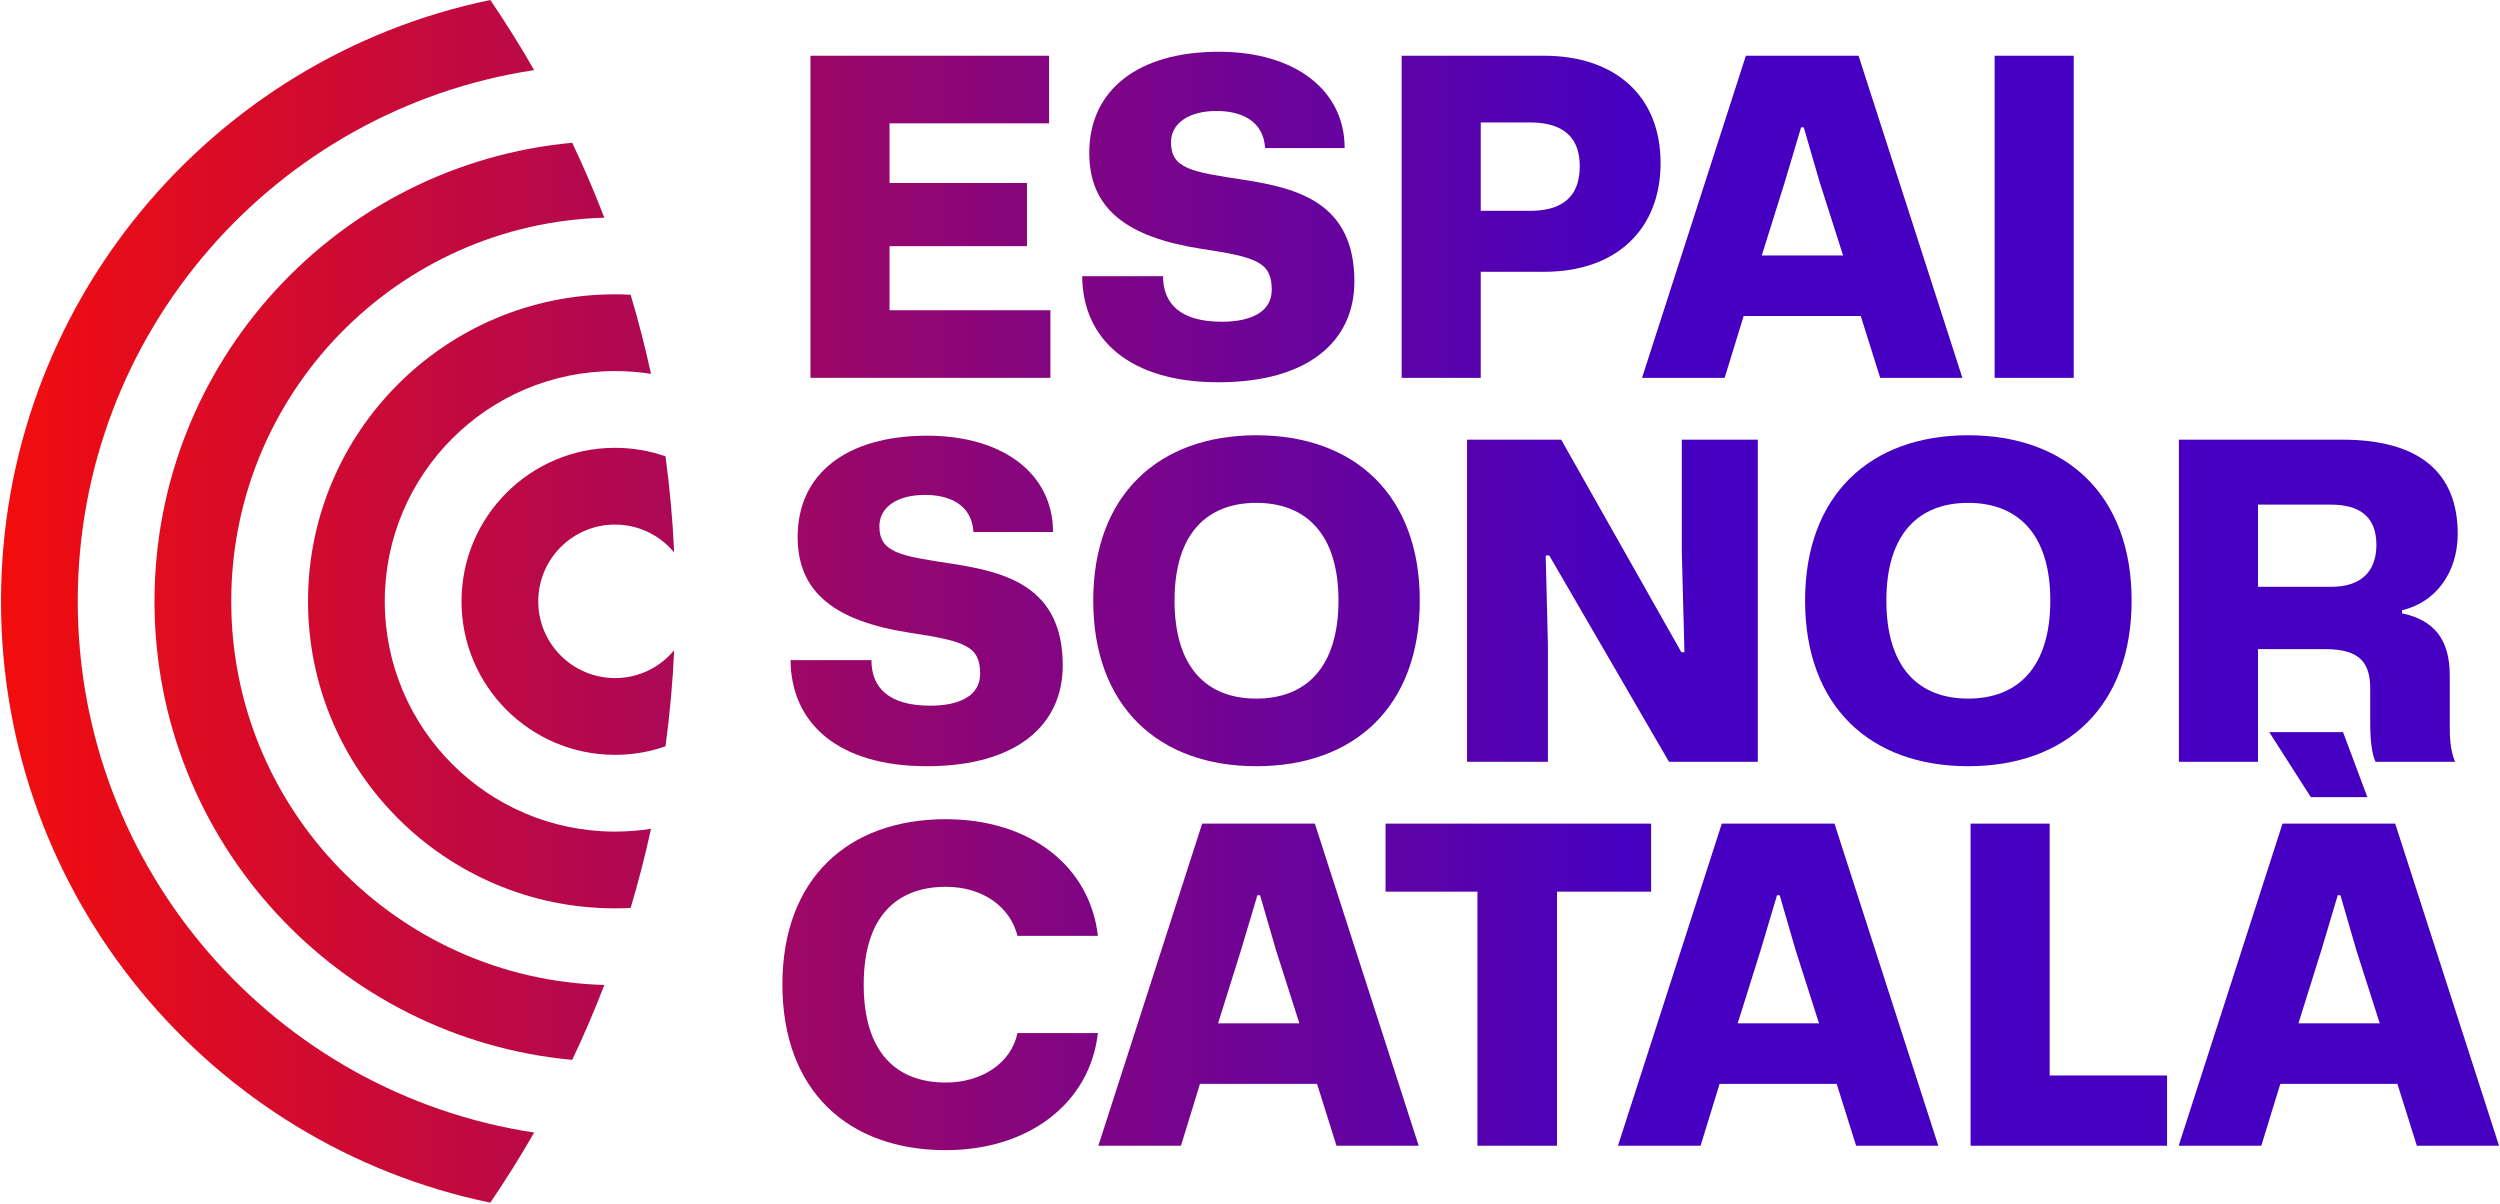
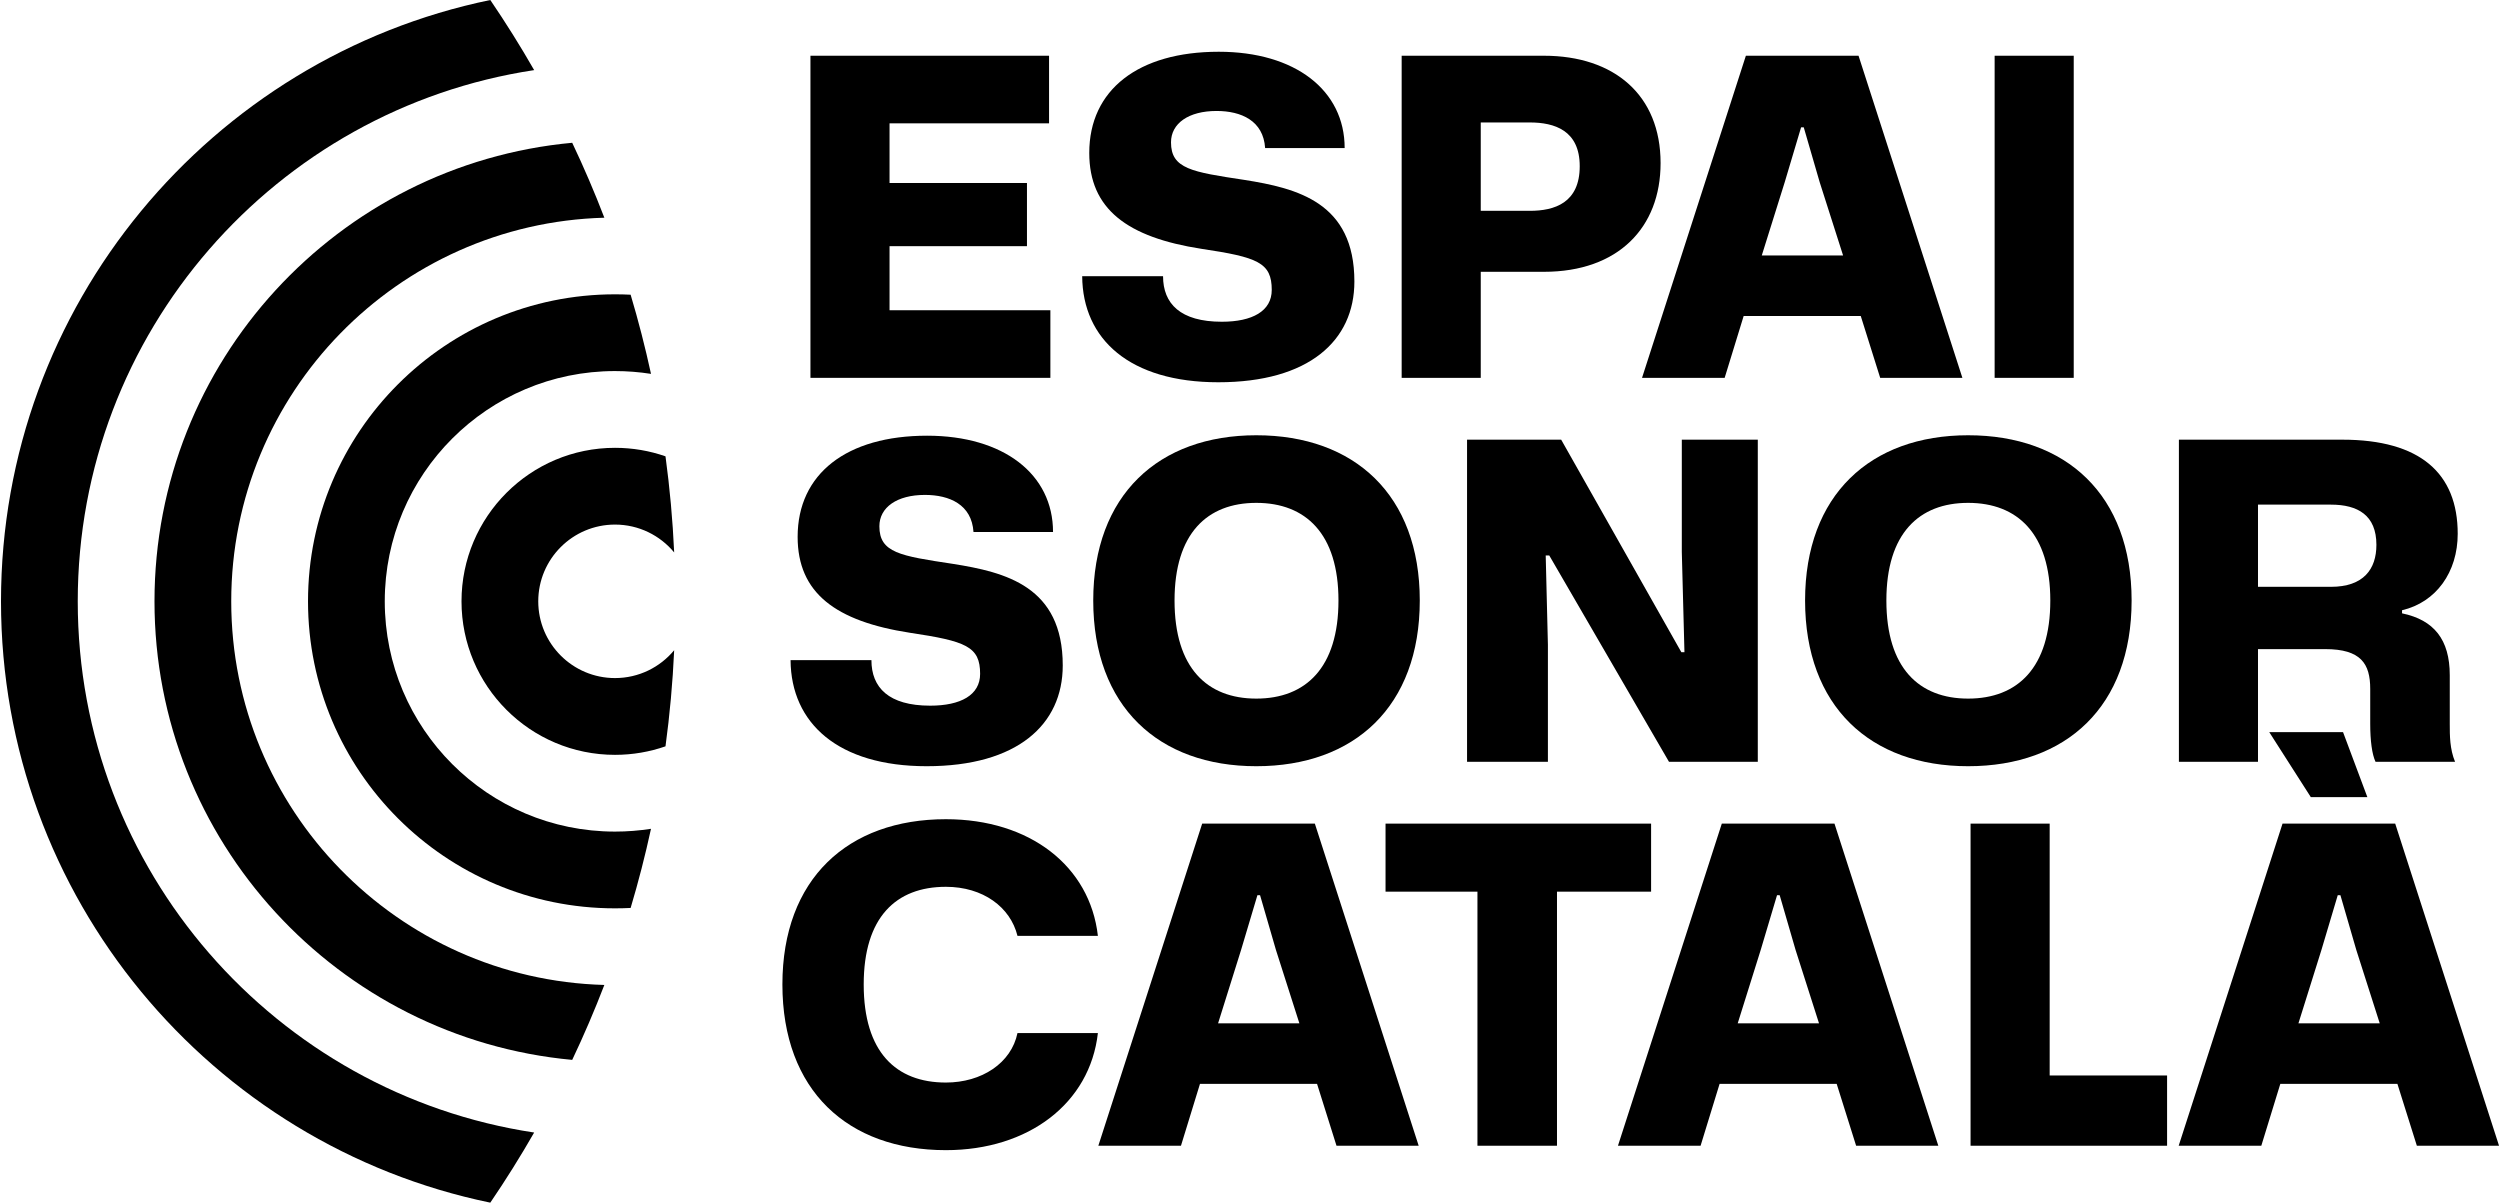
<svg xmlns="http://www.w3.org/2000/svg" width="1290" height="621" viewBox="0 0 1290 621" version="1.1" xml:space="preserve" style="fill-rule:evenodd;clip-rule:evenodd;stroke-linejoin:round;stroke-miterlimit:2;">
  <g transform="matrix(1,0,0,1,-1616,0)">
    <g id="logo-esc-color" transform="matrix(1,0,0,1,1616.51,0)">
      <rect x="0" y="0" width="1288.99" height="620.569" style="fill:none;" />
      <clipPath id="_clip1">
        <rect x="0" y="0" width="1288.99" height="620.569" />
      </clipPath>
      <g clip-path="url(#_clip1)">
        <g transform="matrix(0.600619,0,0,0.600619,-638.426,-434.578)">
          <g>
            <g transform="matrix(2.79144,0,0,2.79144,-2783.9,-1535.82)">
-               <path d="M1528.68,1179.53C1442.76,1161.77 1378.09,1085.61 1378.09,994.462C1378.09,903.313 1442.76,827.15 1528.68,809.393C1533.45,816.397 1537.95,823.595 1542.18,830.971C1462.71,842.986 1401.71,911.657 1401.71,994.462C1401.71,1077.27 1462.71,1145.94 1542.18,1157.95C1537.95,1165.33 1533.45,1172.53 1528.68,1179.53Z" style="fill:url(#_Linear2);" />
+               <path d="M1528.68,1179.53C1442.76,1161.77 1378.09,1085.61 1378.09,994.462C1378.09,903.313 1442.76,827.15 1528.68,809.393C1533.45,816.397 1537.95,823.595 1542.18,830.971C1462.71,842.986 1401.71,911.657 1401.71,994.462C1401.71,1077.27 1462.71,1145.94 1542.18,1157.95C1537.95,1165.33 1533.45,1172.53 1528.68,1179.53Z" style="fill:currentColor;" />
            </g>
            <g transform="matrix(2.79144,0,0,2.79144,-2783.9,-1535.82)">
-               <path d="M1553.89,1135.59C1481.83,1128.93 1425.33,1068.24 1425.33,994.462C1425.33,920.681 1481.83,859.992 1553.89,853.335C1557.47,860.87 1560.77,868.561 1563.78,876.396C1500.11,878.137 1448.95,930.372 1448.95,994.462C1448.95,1058.55 1500.11,1110.79 1563.78,1112.53C1560.77,1120.36 1557.47,1128.05 1553.89,1135.59Z" style="fill:url(#_Linear3);" />
+               <path d="M1553.89,1135.59C1481.83,1128.93 1425.33,1068.24 1425.33,994.462C1425.33,920.681 1481.83,859.992 1553.89,853.335C1557.47,860.87 1560.77,868.561 1563.78,876.396C1500.11,878.137 1448.95,930.372 1448.95,994.462C1448.95,1058.55 1500.11,1110.79 1563.78,1112.53C1560.77,1120.36 1557.47,1128.05 1553.89,1135.59Z" style="fill:currentColor;" />
            </g>
            <g transform="matrix(2.79144,0,0,2.79144,-2783.9,-1535.82)">
-               <path d="M1571.87,1088.83C1570.28,1088.91 1568.67,1088.95 1567.06,1088.95C1514.91,1088.95 1472.58,1046.61 1472.58,994.462C1472.58,942.312 1514.91,899.974 1567.06,899.974C1568.67,899.974 1570.28,900.014 1571.87,900.094C1574.26,908.092 1576.35,916.218 1578.14,924.457C1574.53,923.89 1570.83,923.596 1567.06,923.596C1527.95,923.596 1496.2,955.35 1496.2,994.462C1496.2,1033.57 1527.95,1065.33 1567.06,1065.33C1570.83,1065.33 1574.53,1065.03 1578.14,1064.47C1576.35,1072.71 1574.26,1080.83 1571.87,1088.83Z" style="fill:url(#_Linear4);" />
+               <path d="M1571.87,1088.83C1570.28,1088.91 1568.67,1088.95 1567.06,1088.95C1514.91,1088.95 1472.58,1046.61 1472.58,994.462C1472.58,942.312 1514.91,899.974 1567.06,899.974C1568.67,899.974 1570.28,900.014 1571.87,900.094C1574.26,908.092 1576.35,916.218 1578.14,924.457C1574.53,923.89 1570.83,923.596 1567.06,923.596C1527.95,923.596 1496.2,955.35 1496.2,994.462C1496.2,1033.57 1527.95,1065.33 1567.06,1065.33C1570.83,1065.33 1574.53,1065.03 1578.14,1064.47C1576.35,1072.71 1574.26,1080.83 1571.87,1088.83Z" style="fill:currentColor;" />
            </g>
            <g transform="matrix(2.79144,0,0,2.79144,-2783.9,-1535.82)">
-               <path d="M1582.6,1039.09C1577.74,1040.78 1572.51,1041.71 1567.06,1041.71C1540.99,1041.71 1519.82,1020.54 1519.82,994.462C1519.82,968.387 1540.99,947.218 1567.06,947.218C1572.51,947.218 1577.74,948.14 1582.6,949.836C1583.92,959.567 1584.82,969.432 1585.27,979.411C1580.93,974.177 1574.38,970.84 1567.06,970.84C1554.03,970.84 1543.44,981.424 1543.44,994.462C1543.44,1007.5 1554.03,1018.08 1567.06,1018.08C1574.38,1018.08 1580.93,1014.75 1585.27,1009.51C1584.82,1019.49 1583.92,1029.36 1582.6,1039.09Z" style="fill:url(#_Linear5);" />
+               <path d="M1582.6,1039.09C1577.74,1040.78 1572.51,1041.71 1567.06,1041.71C1540.99,1041.71 1519.82,1020.54 1519.82,994.462C1519.82,968.387 1540.99,947.218 1567.06,947.218C1572.51,947.218 1577.74,948.14 1582.6,949.836C1583.92,959.567 1584.82,969.432 1585.27,979.411C1580.93,974.177 1574.38,970.84 1567.06,970.84C1554.03,970.84 1543.44,981.424 1543.44,994.462C1543.44,1007.5 1554.03,1018.08 1567.06,1018.08C1574.38,1018.08 1580.93,1014.75 1585.27,1009.51C1584.82,1019.49 1583.92,1029.36 1582.6,1039.09Z" style="fill:currentColor;" />
            </g>
          </g>
        </g>
        <g transform="matrix(0.74732,0,0,0.74732,-143.876,-3586.11)">
          <g>
-             <path d="M751.428,5059.52L917.092,5059.52L917.092,5012.84L806.039,5012.84L806.039,4968.6L900.923,4968.6L900.923,4924.98L806.039,4924.98L806.039,4883.79L916.177,4883.79L916.177,4837.11L751.428,4837.11L751.428,5059.52Z" style="fill:url(#_Linear6);fill-rule:nonzero;" />
-             <path d="M1033.03,5062.57C1095.57,5062.57 1127,5033.89 1127,4993.01C1127,4938.4 1087.64,4928.64 1051.03,4922.84C1014.72,4917.35 1000.38,4915.21 1000.38,4896.91C1000.38,4883.79 1012.59,4875.25 1031.81,4875.25C1048.89,4875.25 1064.15,4881.96 1065.37,4900.87L1120.28,4900.87C1120.28,4860.91 1086.11,4834.36 1033.33,4834.36C977.805,4834.36 943.94,4860.6 943.94,4904.23C943.94,4942.98 970.178,4962.5 1021.43,4970.44C1060.18,4976.23 1069.94,4979.89 1069.94,4998.81C1069.94,5013.45 1056.52,5020.78 1035.47,5020.78C1006.79,5020.78 994.891,5008.27 994.891,4989.35L939.059,4989.35C939.364,5032.98 972.009,5062.57 1033.03,5062.57Z" style="fill:url(#_Linear7);fill-rule:nonzero;" />
-             <path d="M1159.64,5059.52L1214.25,5059.52L1214.25,4986.3L1257.88,4986.3C1309.13,4986.3 1338.42,4955.79 1338.42,4911.25C1338.42,4864.26 1306.39,4837.11 1257.88,4837.11L1159.64,4837.11L1159.64,5059.52ZM1248.12,4883.18C1265.2,4883.18 1282.59,4888.67 1282.59,4913.38C1282.59,4938.71 1265.2,4944.2 1248.12,4944.2L1214.25,4944.2L1214.25,4883.18L1248.12,4883.18Z" style="fill:url(#_Linear8);fill-rule:nonzero;" />
-             <path d="M1325.61,5059.52L1382.66,5059.52L1395.78,5016.81L1476.63,5016.81L1490.05,5059.52L1546.8,5059.52L1475.1,4837.11L1397.31,4837.11L1325.61,5059.52ZM1408.29,4975.01L1424.15,4924.37L1435.44,4886.53L1437.27,4886.53L1448.26,4924.37L1464.43,4975.01L1408.29,4975.01Z" style="fill:url(#_Linear9);fill-rule:nonzero;" />
-             <rect x="1569.07" y="4837.11" width="54.611" height="222.411" style="fill:url(#_Linear10);fill-rule:nonzero;" />
-             <path d="M831.667,5327.67C894.211,5327.67 925.635,5298.99 925.635,5258.11C925.635,5203.5 886.278,5193.74 849.667,5187.94C813.361,5182.45 799.022,5180.31 799.022,5162.01C799.022,5148.89 811.226,5140.35 830.447,5140.35C847.532,5140.35 862.786,5147.06 864.007,5165.97L918.923,5165.97C918.923,5126.01 884.753,5099.46 831.972,5099.46C776.445,5099.46 742.58,5125.7 742.58,5169.33C742.58,5208.08 768.818,5227.6 820.073,5235.53C858.82,5241.33 868.583,5244.99 868.583,5263.91C868.583,5278.55 855.159,5285.87 834.108,5285.87C805.429,5285.87 793.53,5273.37 793.53,5254.45L737.699,5254.45C738.004,5298.08 770.649,5327.67 831.667,5327.67Z" style="fill:url(#_Linear11);fill-rule:nonzero;" />
-             <path d="M1059.27,5327.67C1127,5327.67 1172.15,5286.48 1172.15,5213.26C1172.15,5140.35 1127,5099.16 1059.27,5099.16C991.84,5099.16 946.686,5140.35 946.686,5213.26C946.686,5286.48 991.84,5327.67 1059.27,5327.67ZM1059.27,5280.99C1025.4,5280.99 1002.82,5259.94 1002.82,5213.26C1002.82,5166.89 1025.4,5145.84 1059.27,5145.84C1093.43,5145.84 1116.01,5167.19 1116.01,5213.26C1116.01,5259.64 1093.43,5280.99 1059.27,5280.99Z" style="fill:url(#_Linear12);fill-rule:nonzero;" />
-             <path d="M1204.79,5324.62L1260.62,5324.62L1260.62,5243.77L1259.1,5182.14L1261.54,5182.14L1344.22,5324.62L1405.54,5324.62L1405.54,5102.21L1353.07,5102.21L1353.07,5179.7L1354.9,5248.96L1352.76,5248.96L1269.78,5102.21L1204.79,5102.21L1204.79,5324.62Z" style="fill:url(#_Linear13);fill-rule:nonzero;" />
-             <path d="M1550.77,5327.67C1618.5,5327.67 1663.65,5286.48 1663.65,5213.26C1663.65,5140.35 1618.5,5099.16 1550.77,5099.16C1483.34,5099.16 1438.19,5140.35 1438.19,5213.26C1438.19,5286.48 1483.34,5327.67 1550.77,5327.67ZM1550.77,5280.99C1516.9,5280.99 1494.32,5259.94 1494.32,5213.26C1494.32,5166.89 1516.9,5145.84 1550.77,5145.84C1584.94,5145.84 1607.51,5167.19 1607.51,5213.26C1607.51,5259.64 1584.94,5280.99 1550.77,5280.99Z" style="fill:url(#_Linear14);fill-rule:nonzero;" />
-             <path d="M1696.3,5324.62L1750.91,5324.62L1750.91,5246.82L1797.28,5246.82C1821.99,5246.82 1828.4,5256.89 1828.4,5274.28L1828.4,5298.38C1828.4,5309.98 1829.62,5319.43 1832.06,5324.62L1886.98,5324.62C1883.32,5315.77 1883.32,5306.62 1883.32,5298.38L1883.32,5264.82C1883.32,5240.11 1872.33,5226.69 1850.37,5222.11L1850.37,5219.98C1873.86,5214.48 1888.81,5193.74 1888.81,5167.19C1888.81,5125.4 1862.87,5102.21 1809.18,5102.21L1696.3,5102.21L1696.3,5324.62ZM1750.91,5203.81L1750.91,5147.06L1801.25,5147.06C1819.86,5147.06 1832.67,5154.38 1832.67,5174.82C1832.67,5191.6 1823.82,5203.81 1801.25,5203.81L1750.91,5203.81Z" style="fill:url(#_Linear15);fill-rule:nonzero;" />
-             <path d="M844.947,5592.77C901.999,5592.77 944.407,5560.43 949.899,5511.92L894.372,5511.92C890.101,5532.67 869.66,5546.09 844.947,5546.09C810.472,5546.09 788.201,5525.04 788.201,5478.36C788.201,5431.99 810.472,5410.94 844.947,5410.94C870.575,5410.94 889.491,5424.97 894.372,5444.8L949.899,5444.8C944.407,5396.6 902.915,5364.26 844.947,5364.26C777.217,5364.26 732.064,5405.44 732.064,5478.36C732.064,5551.58 777.217,5592.77 844.947,5592.77Z" style="fill:url(#_Linear16);fill-rule:nonzero;" />
-             <path d="M950.204,5589.72L1007.26,5589.72L1020.38,5547.01L1101.22,5547.01L1114.65,5589.72L1171.39,5589.72L1099.7,5367.31L1021.9,5367.31L950.204,5589.72ZM1032.88,5505.21L1048.75,5454.57L1060.04,5416.73L1061.87,5416.73L1072.85,5454.57L1089.02,5505.21L1032.88,5505.21Z" style="fill:url(#_Linear17);fill-rule:nonzero;" />
-             <path d="M1211.97,5589.72L1266.89,5589.72L1266.89,5414.29L1331.87,5414.29L1331.87,5367.31L1148.51,5367.31L1148.51,5414.29L1211.97,5414.29L1211.97,5589.72Z" style="fill:url(#_Linear18);fill-rule:nonzero;" />
-             <path d="M1308.99,5589.72L1366.04,5589.72L1379.16,5547.01L1460.01,5547.01L1473.43,5589.72L1530.18,5589.72L1458.49,5367.31L1380.69,5367.31L1308.99,5589.72ZM1391.67,5505.21L1407.54,5454.57L1418.82,5416.73L1420.65,5416.73L1431.64,5454.57L1447.81,5505.21L1391.67,5505.21Z" style="fill:url(#_Linear19);fill-rule:nonzero;" />
-             <path d="M1552.45,5589.72L1688.14,5589.72L1688.14,5541.21L1607.07,5541.21L1607.07,5367.31L1552.45,5367.31L1552.45,5589.72Z" style="fill:url(#_Linear20);fill-rule:nonzero;" />
-             <path d="M1787.37,5349L1826.42,5349L1809.64,5304.15L1758.69,5304.15L1787.37,5349ZM1696.15,5589.72L1753.2,5589.72L1766.32,5547.01L1847.17,5547.01L1860.6,5589.72L1917.34,5589.72L1845.65,5367.31L1767.85,5367.31L1696.15,5589.72ZM1778.83,5505.21L1794.7,5454.57L1805.98,5416.73L1807.82,5416.73L1818.8,5454.57L1834.97,5505.21L1778.83,5505.21Z" style="fill:url(#_Linear21);fill-rule:nonzero;" />
+             <path d="M751.428,5059.52L917.092,5059.52L917.092,5012.84L806.039,5012.84L806.039,4968.6L900.923,4968.6L900.923,4924.98L806.039,4924.98L806.039,4883.79L916.177,4883.79L916.177,4837.11L751.428,4837.11L751.428,5059.52Z" style="fill:currentColor;fill-rule:nonzero;" />
+             <path d="M1033.03,5062.57C1095.57,5062.57 1127,5033.89 1127,4993.01C1127,4938.4 1087.64,4928.64 1051.03,4922.84C1014.72,4917.35 1000.38,4915.21 1000.38,4896.91C1000.38,4883.79 1012.59,4875.25 1031.81,4875.25C1048.89,4875.25 1064.15,4881.96 1065.37,4900.87L1120.28,4900.87C1120.28,4860.91 1086.11,4834.36 1033.33,4834.36C977.805,4834.36 943.94,4860.6 943.94,4904.23C943.94,4942.98 970.178,4962.5 1021.43,4970.44C1060.18,4976.23 1069.94,4979.89 1069.94,4998.81C1069.94,5013.45 1056.52,5020.78 1035.47,5020.78C1006.79,5020.78 994.891,5008.27 994.891,4989.35L939.059,4989.35C939.364,5032.98 972.009,5062.57 1033.03,5062.57Z" style="fill:currentColor;fill-rule:nonzero;" />
+             <path d="M1159.64,5059.52L1214.25,5059.52L1214.25,4986.3L1257.88,4986.3C1309.13,4986.3 1338.42,4955.79 1338.42,4911.25C1338.42,4864.26 1306.39,4837.11 1257.88,4837.11L1159.64,4837.11L1159.64,5059.52ZM1248.12,4883.18C1265.2,4883.18 1282.59,4888.67 1282.59,4913.38C1282.59,4938.71 1265.2,4944.2 1248.12,4944.2L1214.25,4944.2L1214.25,4883.18L1248.12,4883.18Z" style="fill:currentColor;fill-rule:nonzero;" />
+             <path d="M1325.61,5059.52L1382.66,5059.52L1395.78,5016.81L1476.63,5016.81L1490.05,5059.52L1546.8,5059.52L1475.1,4837.11L1397.31,4837.11L1325.61,5059.52ZM1408.29,4975.01L1424.15,4924.37L1435.44,4886.53L1437.27,4886.53L1448.26,4924.37L1464.43,4975.01L1408.29,4975.01Z" style="fill:currentColor;fill-rule:nonzero;" />
+             <rect x="1569.07" y="4837.11" width="54.611" height="222.411" style="fill:currentColor;fill-rule:nonzero;" />
+             <path d="M831.667,5327.67C894.211,5327.67 925.635,5298.99 925.635,5258.11C925.635,5203.5 886.278,5193.74 849.667,5187.94C813.361,5182.45 799.022,5180.31 799.022,5162.01C799.022,5148.89 811.226,5140.35 830.447,5140.35C847.532,5140.35 862.786,5147.06 864.007,5165.97L918.923,5165.97C918.923,5126.01 884.753,5099.46 831.972,5099.46C776.445,5099.46 742.58,5125.7 742.58,5169.33C742.58,5208.08 768.818,5227.6 820.073,5235.53C858.82,5241.33 868.583,5244.99 868.583,5263.91C868.583,5278.55 855.159,5285.87 834.108,5285.87C805.429,5285.87 793.53,5273.37 793.53,5254.45L737.699,5254.45C738.004,5298.08 770.649,5327.67 831.667,5327.67Z" style="fill:currentColor;fill-rule:nonzero;" />
+             <path d="M1059.27,5327.67C1127,5327.67 1172.15,5286.48 1172.15,5213.26C1172.15,5140.35 1127,5099.16 1059.27,5099.16C991.84,5099.16 946.686,5140.35 946.686,5213.26C946.686,5286.48 991.84,5327.67 1059.27,5327.67ZM1059.27,5280.99C1025.4,5280.99 1002.82,5259.94 1002.82,5213.26C1002.82,5166.89 1025.4,5145.84 1059.27,5145.84C1093.43,5145.84 1116.01,5167.19 1116.01,5213.26C1116.01,5259.64 1093.43,5280.99 1059.27,5280.99Z" style="fill:currentColor;fill-rule:nonzero;" />
+             <path d="M1204.79,5324.62L1260.62,5324.62L1260.62,5243.77L1259.1,5182.14L1261.54,5182.14L1344.22,5324.62L1405.54,5324.62L1405.54,5102.21L1353.07,5102.21L1353.07,5179.7L1354.9,5248.96L1352.76,5248.96L1269.78,5102.21L1204.79,5102.21L1204.79,5324.62Z" style="fill:currentColor;fill-rule:nonzero;" />
+             <path d="M1550.77,5327.67C1618.5,5327.67 1663.65,5286.48 1663.65,5213.26C1663.65,5140.35 1618.5,5099.16 1550.77,5099.16C1483.34,5099.16 1438.19,5140.35 1438.19,5213.26C1438.19,5286.48 1483.34,5327.67 1550.77,5327.67ZM1550.77,5280.99C1516.9,5280.99 1494.32,5259.94 1494.32,5213.26C1494.32,5166.89 1516.9,5145.84 1550.77,5145.84C1584.94,5145.84 1607.51,5167.19 1607.51,5213.26C1607.51,5259.64 1584.94,5280.99 1550.77,5280.99Z" style="fill:currentColor;fill-rule:nonzero;" />
+             <path d="M1696.3,5324.62L1750.91,5324.62L1750.91,5246.82L1797.28,5246.82C1821.99,5246.82 1828.4,5256.89 1828.4,5274.28L1828.4,5298.38C1828.4,5309.98 1829.62,5319.43 1832.06,5324.62L1886.98,5324.62C1883.32,5315.77 1883.32,5306.62 1883.32,5298.38L1883.32,5264.82C1883.32,5240.11 1872.33,5226.69 1850.37,5222.11L1850.37,5219.98C1873.86,5214.48 1888.81,5193.74 1888.81,5167.19C1888.81,5125.4 1862.87,5102.21 1809.18,5102.21L1696.3,5102.21L1696.3,5324.62ZM1750.91,5203.81L1750.91,5147.06L1801.25,5147.06C1819.86,5147.06 1832.67,5154.38 1832.67,5174.82C1832.67,5191.6 1823.82,5203.81 1801.25,5203.81L1750.91,5203.81Z" style="fill:currentColor;fill-rule:nonzero;" />
+             <path d="M844.947,5592.77C901.999,5592.77 944.407,5560.43 949.899,5511.92L894.372,5511.92C890.101,5532.67 869.66,5546.09 844.947,5546.09C810.472,5546.09 788.201,5525.04 788.201,5478.36C788.201,5431.99 810.472,5410.94 844.947,5410.94C870.575,5410.94 889.491,5424.97 894.372,5444.8L949.899,5444.8C944.407,5396.6 902.915,5364.26 844.947,5364.26C777.217,5364.26 732.064,5405.44 732.064,5478.36C732.064,5551.58 777.217,5592.77 844.947,5592.77Z" style="fill:currentColor;fill-rule:nonzero;" />
+             <path d="M950.204,5589.72L1007.26,5589.72L1020.38,5547.01L1101.22,5547.01L1114.65,5589.72L1171.39,5589.72L1099.7,5367.31L1021.9,5367.31L950.204,5589.72ZM1032.88,5505.21L1048.75,5454.57L1060.04,5416.73L1061.87,5416.73L1072.85,5454.57L1089.02,5505.21L1032.88,5505.21Z" style="fill:currentColor;fill-rule:nonzero;" />
+             <path d="M1211.97,5589.72L1266.89,5589.72L1266.89,5414.29L1331.87,5414.29L1331.87,5367.31L1148.51,5367.31L1148.51,5414.29L1211.97,5414.29L1211.97,5589.72Z" style="fill:currentColor;fill-rule:nonzero;" />
+             <path d="M1308.99,5589.72L1366.04,5589.72L1379.16,5547.01L1460.01,5547.01L1473.43,5589.72L1530.18,5589.72L1458.49,5367.31L1380.69,5367.31L1308.99,5589.72ZM1391.67,5505.21L1407.54,5454.57L1418.82,5416.73L1420.65,5416.73L1431.64,5454.57L1447.81,5505.21L1391.67,5505.21Z" style="fill:currentColor;fill-rule:nonzero;" />
+             <path d="M1552.45,5589.72L1688.14,5589.72L1688.14,5541.21L1607.07,5541.21L1607.07,5367.31L1552.45,5367.31L1552.45,5589.72Z" style="fill:currentColor;fill-rule:nonzero;" />
+             <path d="M1787.37,5349L1826.42,5349L1809.64,5304.15L1758.69,5304.15L1787.37,5349ZM1696.15,5589.72L1753.2,5589.72L1766.32,5547.01L1847.17,5547.01L1860.6,5589.72L1917.34,5589.72L1845.65,5367.31L1767.85,5367.31L1696.15,5589.72ZM1778.83,5505.21L1794.7,5454.57L1805.98,5416.73L1807.82,5416.73L1818.8,5454.57L1834.97,5505.21L1778.83,5505.21Z" style="fill:currentColor;fill-rule:nonzero;" />
          </g>
        </g>
      </g>
    </g>
  </g>
  <defs>
    <linearGradient id="_Linear2" x1="0" y1="0" x2="1" y2="0" gradientUnits="userSpaceOnUse" gradientTransform="matrix(504.655,0.185434,-0.0892752,242.96,1378.09,994.276)">
      <stop offset="0" style="stop-color:rgb(242,13,13);stop-opacity:1" />
      <stop offset="1" style="stop-color:rgb(69,0,193);stop-opacity:1" />
    </linearGradient>
    <linearGradient id="_Linear3" x1="0" y1="0" x2="1" y2="0" gradientUnits="userSpaceOnUse" gradientTransform="matrix(504.655,0.185434,-0.0892752,242.96,1378.09,994.276)">
      <stop offset="0" style="stop-color:rgb(242,13,13);stop-opacity:1" />
      <stop offset="1" style="stop-color:rgb(69,0,193);stop-opacity:1" />
    </linearGradient>
    <linearGradient id="_Linear4" x1="0" y1="0" x2="1" y2="0" gradientUnits="userSpaceOnUse" gradientTransform="matrix(504.655,0.185434,-0.0892752,242.96,1378.09,994.276)">
      <stop offset="0" style="stop-color:rgb(242,13,13);stop-opacity:1" />
      <stop offset="1" style="stop-color:rgb(69,0,193);stop-opacity:1" />
    </linearGradient>
    <linearGradient id="_Linear5" x1="0" y1="0" x2="1" y2="0" gradientUnits="userSpaceOnUse" gradientTransform="matrix(504.655,0.185434,-0.0892752,242.96,1378.09,994.276)">
      <stop offset="0" style="stop-color:rgb(242,13,13);stop-opacity:1" />
      <stop offset="1" style="stop-color:rgb(69,0,193);stop-opacity:1" />
    </linearGradient>
    <linearGradient id="_Linear6" x1="0" y1="0" x2="1" y2="0" gradientUnits="userSpaceOnUse" gradientTransform="matrix(1132.18,0.416017,-0.200287,545.074,192.523,5213.42)">
      <stop offset="0" style="stop-color:rgb(242,13,13);stop-opacity:1" />
      <stop offset="1" style="stop-color:rgb(69,0,193);stop-opacity:1" />
    </linearGradient>
    <linearGradient id="_Linear7" x1="0" y1="0" x2="1" y2="0" gradientUnits="userSpaceOnUse" gradientTransform="matrix(1132.18,0.416017,-0.200287,545.074,192.523,5213.42)">
      <stop offset="0" style="stop-color:rgb(242,13,13);stop-opacity:1" />
      <stop offset="1" style="stop-color:rgb(69,0,193);stop-opacity:1" />
    </linearGradient>
    <linearGradient id="_Linear8" x1="0" y1="0" x2="1" y2="0" gradientUnits="userSpaceOnUse" gradientTransform="matrix(1132.18,0.416017,-0.200287,545.074,192.523,5213.42)">
      <stop offset="0" style="stop-color:rgb(242,13,13);stop-opacity:1" />
      <stop offset="1" style="stop-color:rgb(69,0,193);stop-opacity:1" />
    </linearGradient>
    <linearGradient id="_Linear9" x1="0" y1="0" x2="1" y2="0" gradientUnits="userSpaceOnUse" gradientTransform="matrix(1132.18,0.416017,-0.200287,545.074,192.523,5213.42)">
      <stop offset="0" style="stop-color:rgb(242,13,13);stop-opacity:1" />
      <stop offset="1" style="stop-color:rgb(69,0,193);stop-opacity:1" />
    </linearGradient>
    <linearGradient id="_Linear10" x1="0" y1="0" x2="1" y2="0" gradientUnits="userSpaceOnUse" gradientTransform="matrix(1132.18,0.416017,-0.200287,545.074,192.523,5213.42)">
      <stop offset="0" style="stop-color:rgb(242,13,13);stop-opacity:1" />
      <stop offset="1" style="stop-color:rgb(69,0,193);stop-opacity:1" />
    </linearGradient>
    <linearGradient id="_Linear11" x1="0" y1="0" x2="1" y2="0" gradientUnits="userSpaceOnUse" gradientTransform="matrix(1132.18,0.416017,-0.200287,545.074,192.523,5213.42)">
      <stop offset="0" style="stop-color:rgb(242,13,13);stop-opacity:1" />
      <stop offset="1" style="stop-color:rgb(69,0,193);stop-opacity:1" />
    </linearGradient>
    <linearGradient id="_Linear12" x1="0" y1="0" x2="1" y2="0" gradientUnits="userSpaceOnUse" gradientTransform="matrix(1132.18,0.416017,-0.200287,545.074,192.523,5213.42)">
      <stop offset="0" style="stop-color:rgb(242,13,13);stop-opacity:1" />
      <stop offset="1" style="stop-color:rgb(69,0,193);stop-opacity:1" />
    </linearGradient>
    <linearGradient id="_Linear13" x1="0" y1="0" x2="1" y2="0" gradientUnits="userSpaceOnUse" gradientTransform="matrix(1132.18,0.416017,-0.200287,545.074,192.523,5213.42)">
      <stop offset="0" style="stop-color:rgb(242,13,13);stop-opacity:1" />
      <stop offset="1" style="stop-color:rgb(69,0,193);stop-opacity:1" />
    </linearGradient>
    <linearGradient id="_Linear14" x1="0" y1="0" x2="1" y2="0" gradientUnits="userSpaceOnUse" gradientTransform="matrix(1132.18,0.416017,-0.200287,545.074,192.523,5213.42)">
      <stop offset="0" style="stop-color:rgb(242,13,13);stop-opacity:1" />
      <stop offset="1" style="stop-color:rgb(69,0,193);stop-opacity:1" />
    </linearGradient>
    <linearGradient id="_Linear15" x1="0" y1="0" x2="1" y2="0" gradientUnits="userSpaceOnUse" gradientTransform="matrix(1132.18,0.416017,-0.200287,545.074,192.523,5213.42)">
      <stop offset="0" style="stop-color:rgb(242,13,13);stop-opacity:1" />
      <stop offset="1" style="stop-color:rgb(69,0,193);stop-opacity:1" />
    </linearGradient>
    <linearGradient id="_Linear16" x1="0" y1="0" x2="1" y2="0" gradientUnits="userSpaceOnUse" gradientTransform="matrix(1132.18,0.416017,-0.200287,545.074,192.523,5213.42)">
      <stop offset="0" style="stop-color:rgb(242,13,13);stop-opacity:1" />
      <stop offset="1" style="stop-color:rgb(69,0,193);stop-opacity:1" />
    </linearGradient>
    <linearGradient id="_Linear17" x1="0" y1="0" x2="1" y2="0" gradientUnits="userSpaceOnUse" gradientTransform="matrix(1132.18,0.416017,-0.200287,545.074,192.523,5213.42)">
      <stop offset="0" style="stop-color:rgb(242,13,13);stop-opacity:1" />
      <stop offset="1" style="stop-color:rgb(69,0,193);stop-opacity:1" />
    </linearGradient>
    <linearGradient id="_Linear18" x1="0" y1="0" x2="1" y2="0" gradientUnits="userSpaceOnUse" gradientTransform="matrix(1132.18,0.416017,-0.200287,545.074,192.523,5213.42)">
      <stop offset="0" style="stop-color:rgb(242,13,13);stop-opacity:1" />
      <stop offset="1" style="stop-color:rgb(69,0,193);stop-opacity:1" />
    </linearGradient>
    <linearGradient id="_Linear19" x1="0" y1="0" x2="1" y2="0" gradientUnits="userSpaceOnUse" gradientTransform="matrix(1132.18,0.416017,-0.200287,545.074,192.523,5213.42)">
      <stop offset="0" style="stop-color:rgb(242,13,13);stop-opacity:1" />
      <stop offset="1" style="stop-color:rgb(69,0,193);stop-opacity:1" />
    </linearGradient>
    <linearGradient id="_Linear20" x1="0" y1="0" x2="1" y2="0" gradientUnits="userSpaceOnUse" gradientTransform="matrix(1132.18,0.416017,-0.200287,545.074,192.523,5213.42)">
      <stop offset="0" style="stop-color:rgb(242,13,13);stop-opacity:1" />
      <stop offset="1" style="stop-color:rgb(69,0,193);stop-opacity:1" />
    </linearGradient>
    <linearGradient id="_Linear21" x1="0" y1="0" x2="1" y2="0" gradientUnits="userSpaceOnUse" gradientTransform="matrix(1132.18,0.416017,-0.200287,545.074,192.523,5213.42)">
      <stop offset="0" style="stop-color:rgb(242,13,13);stop-opacity:1" />
      <stop offset="1" style="stop-color:rgb(69,0,193);stop-opacity:1" />
    </linearGradient>
  </defs>
</svg>
